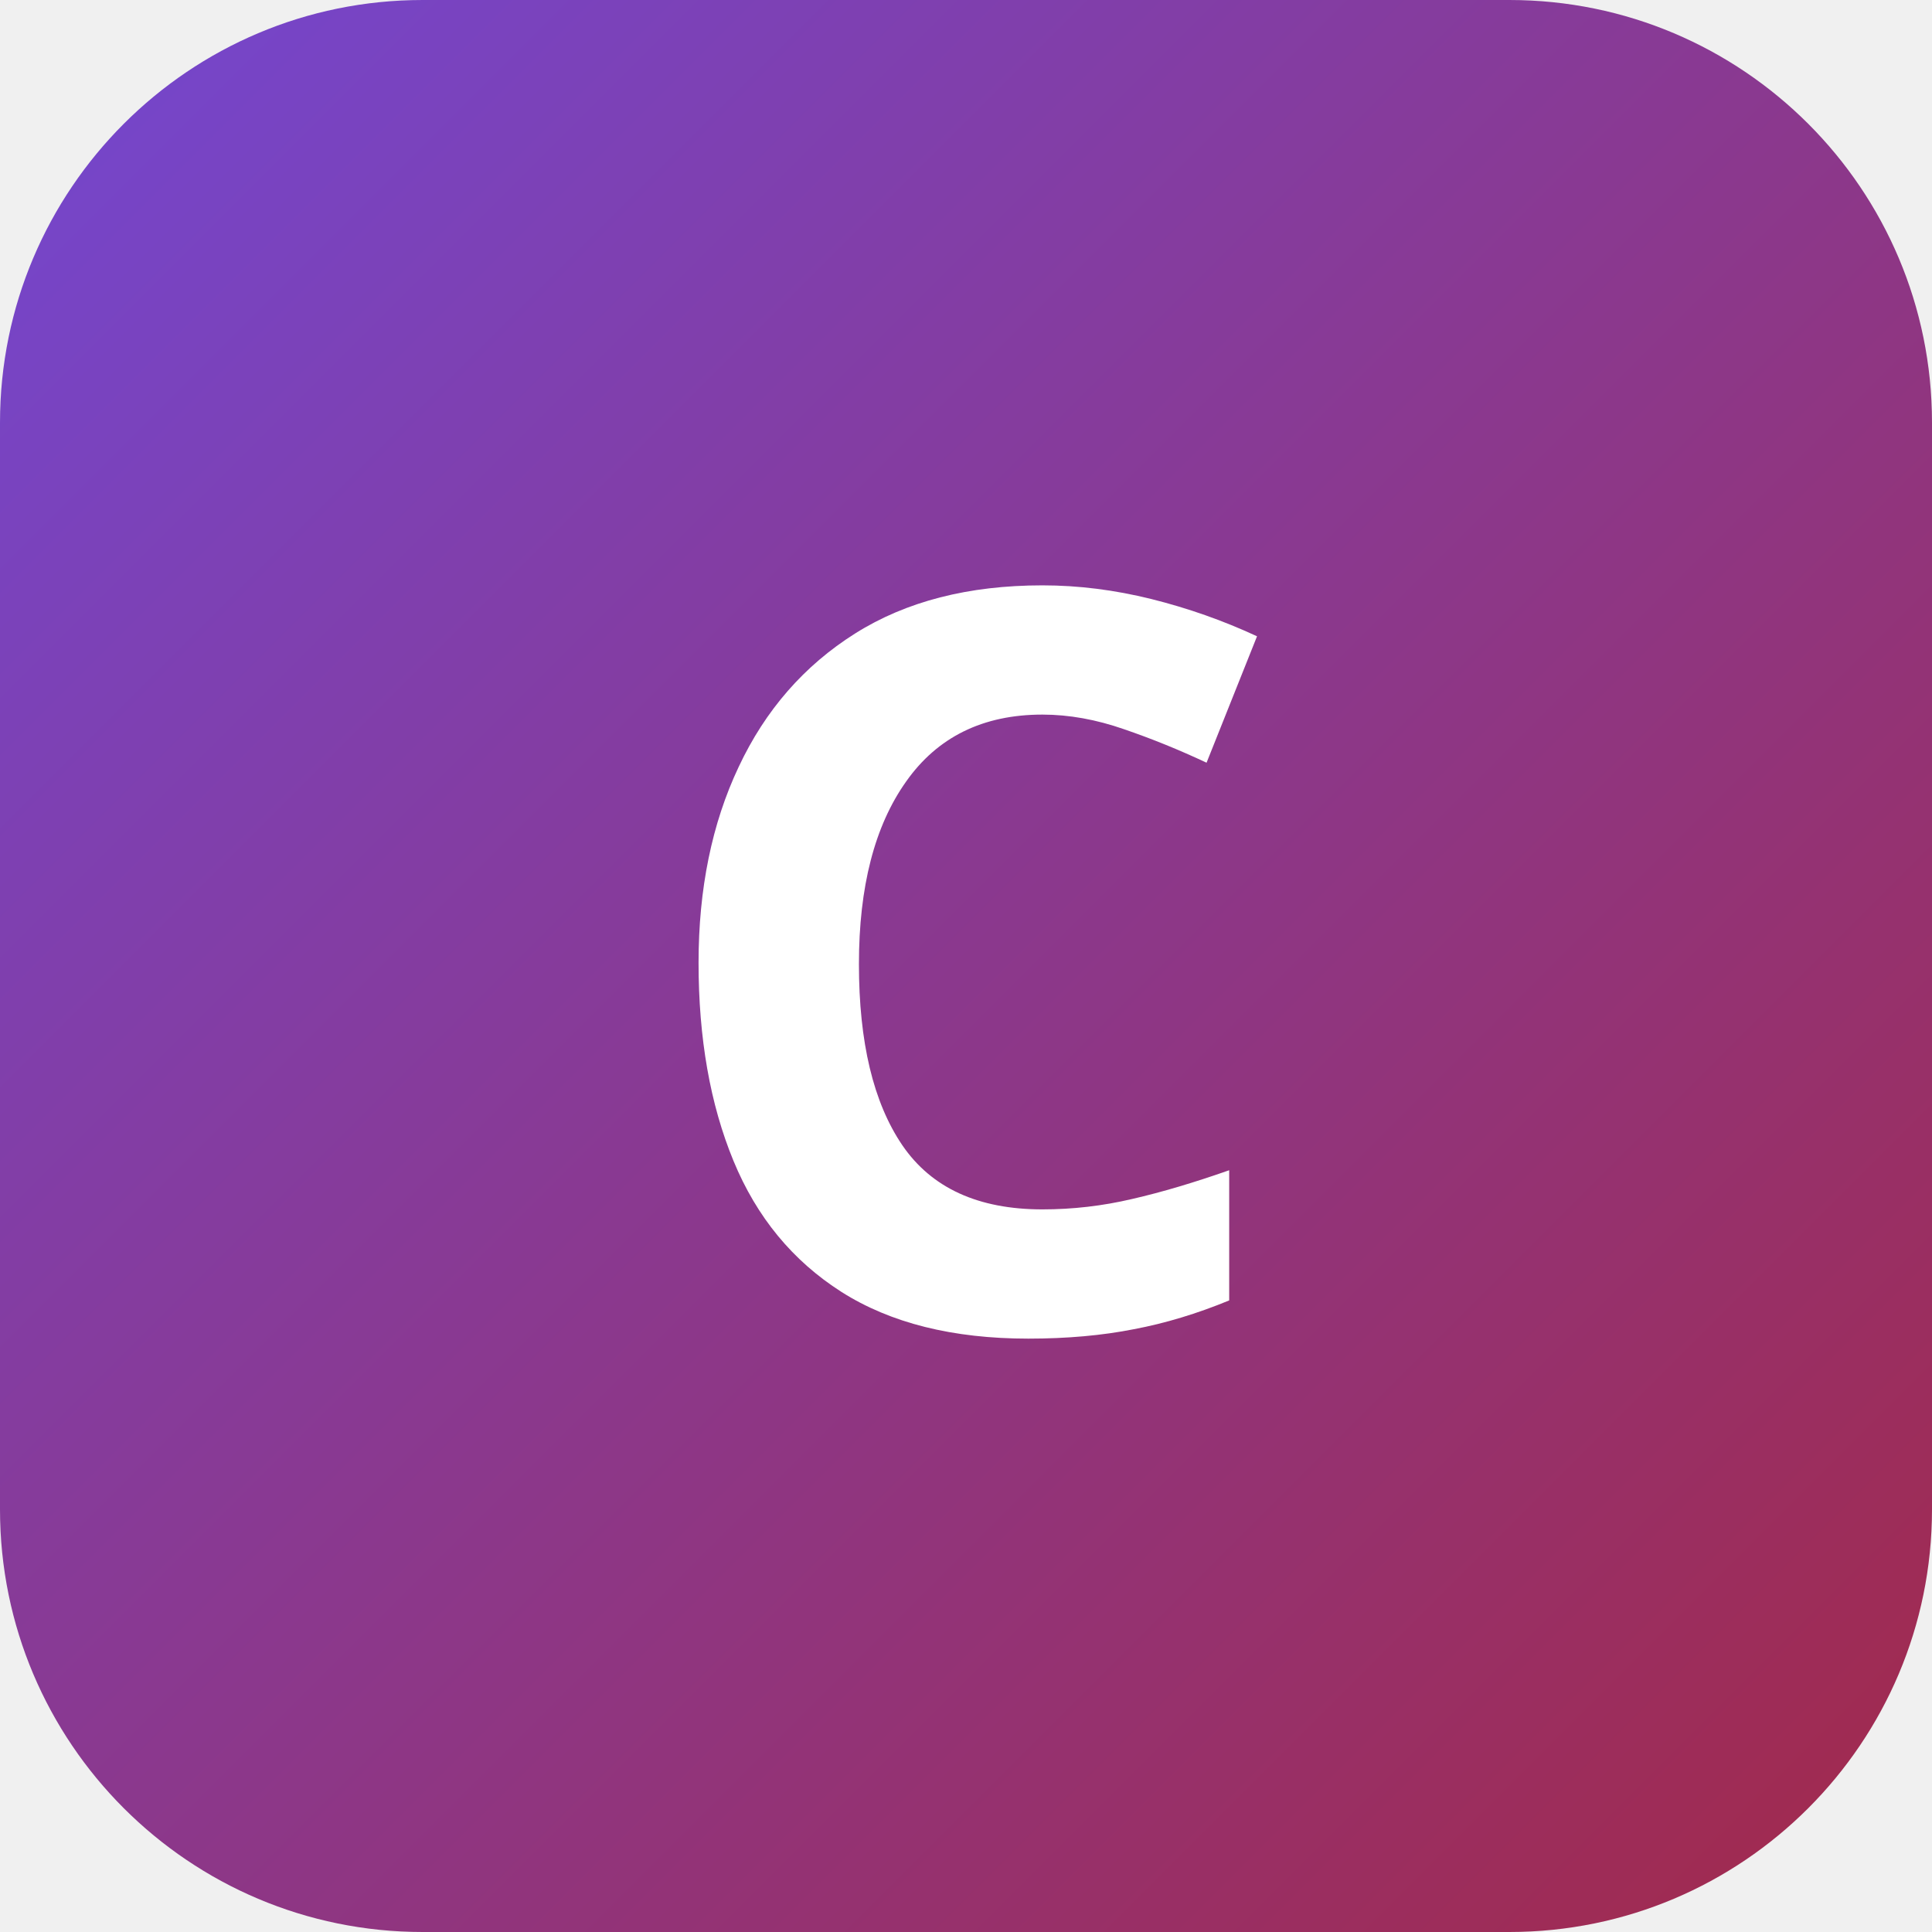
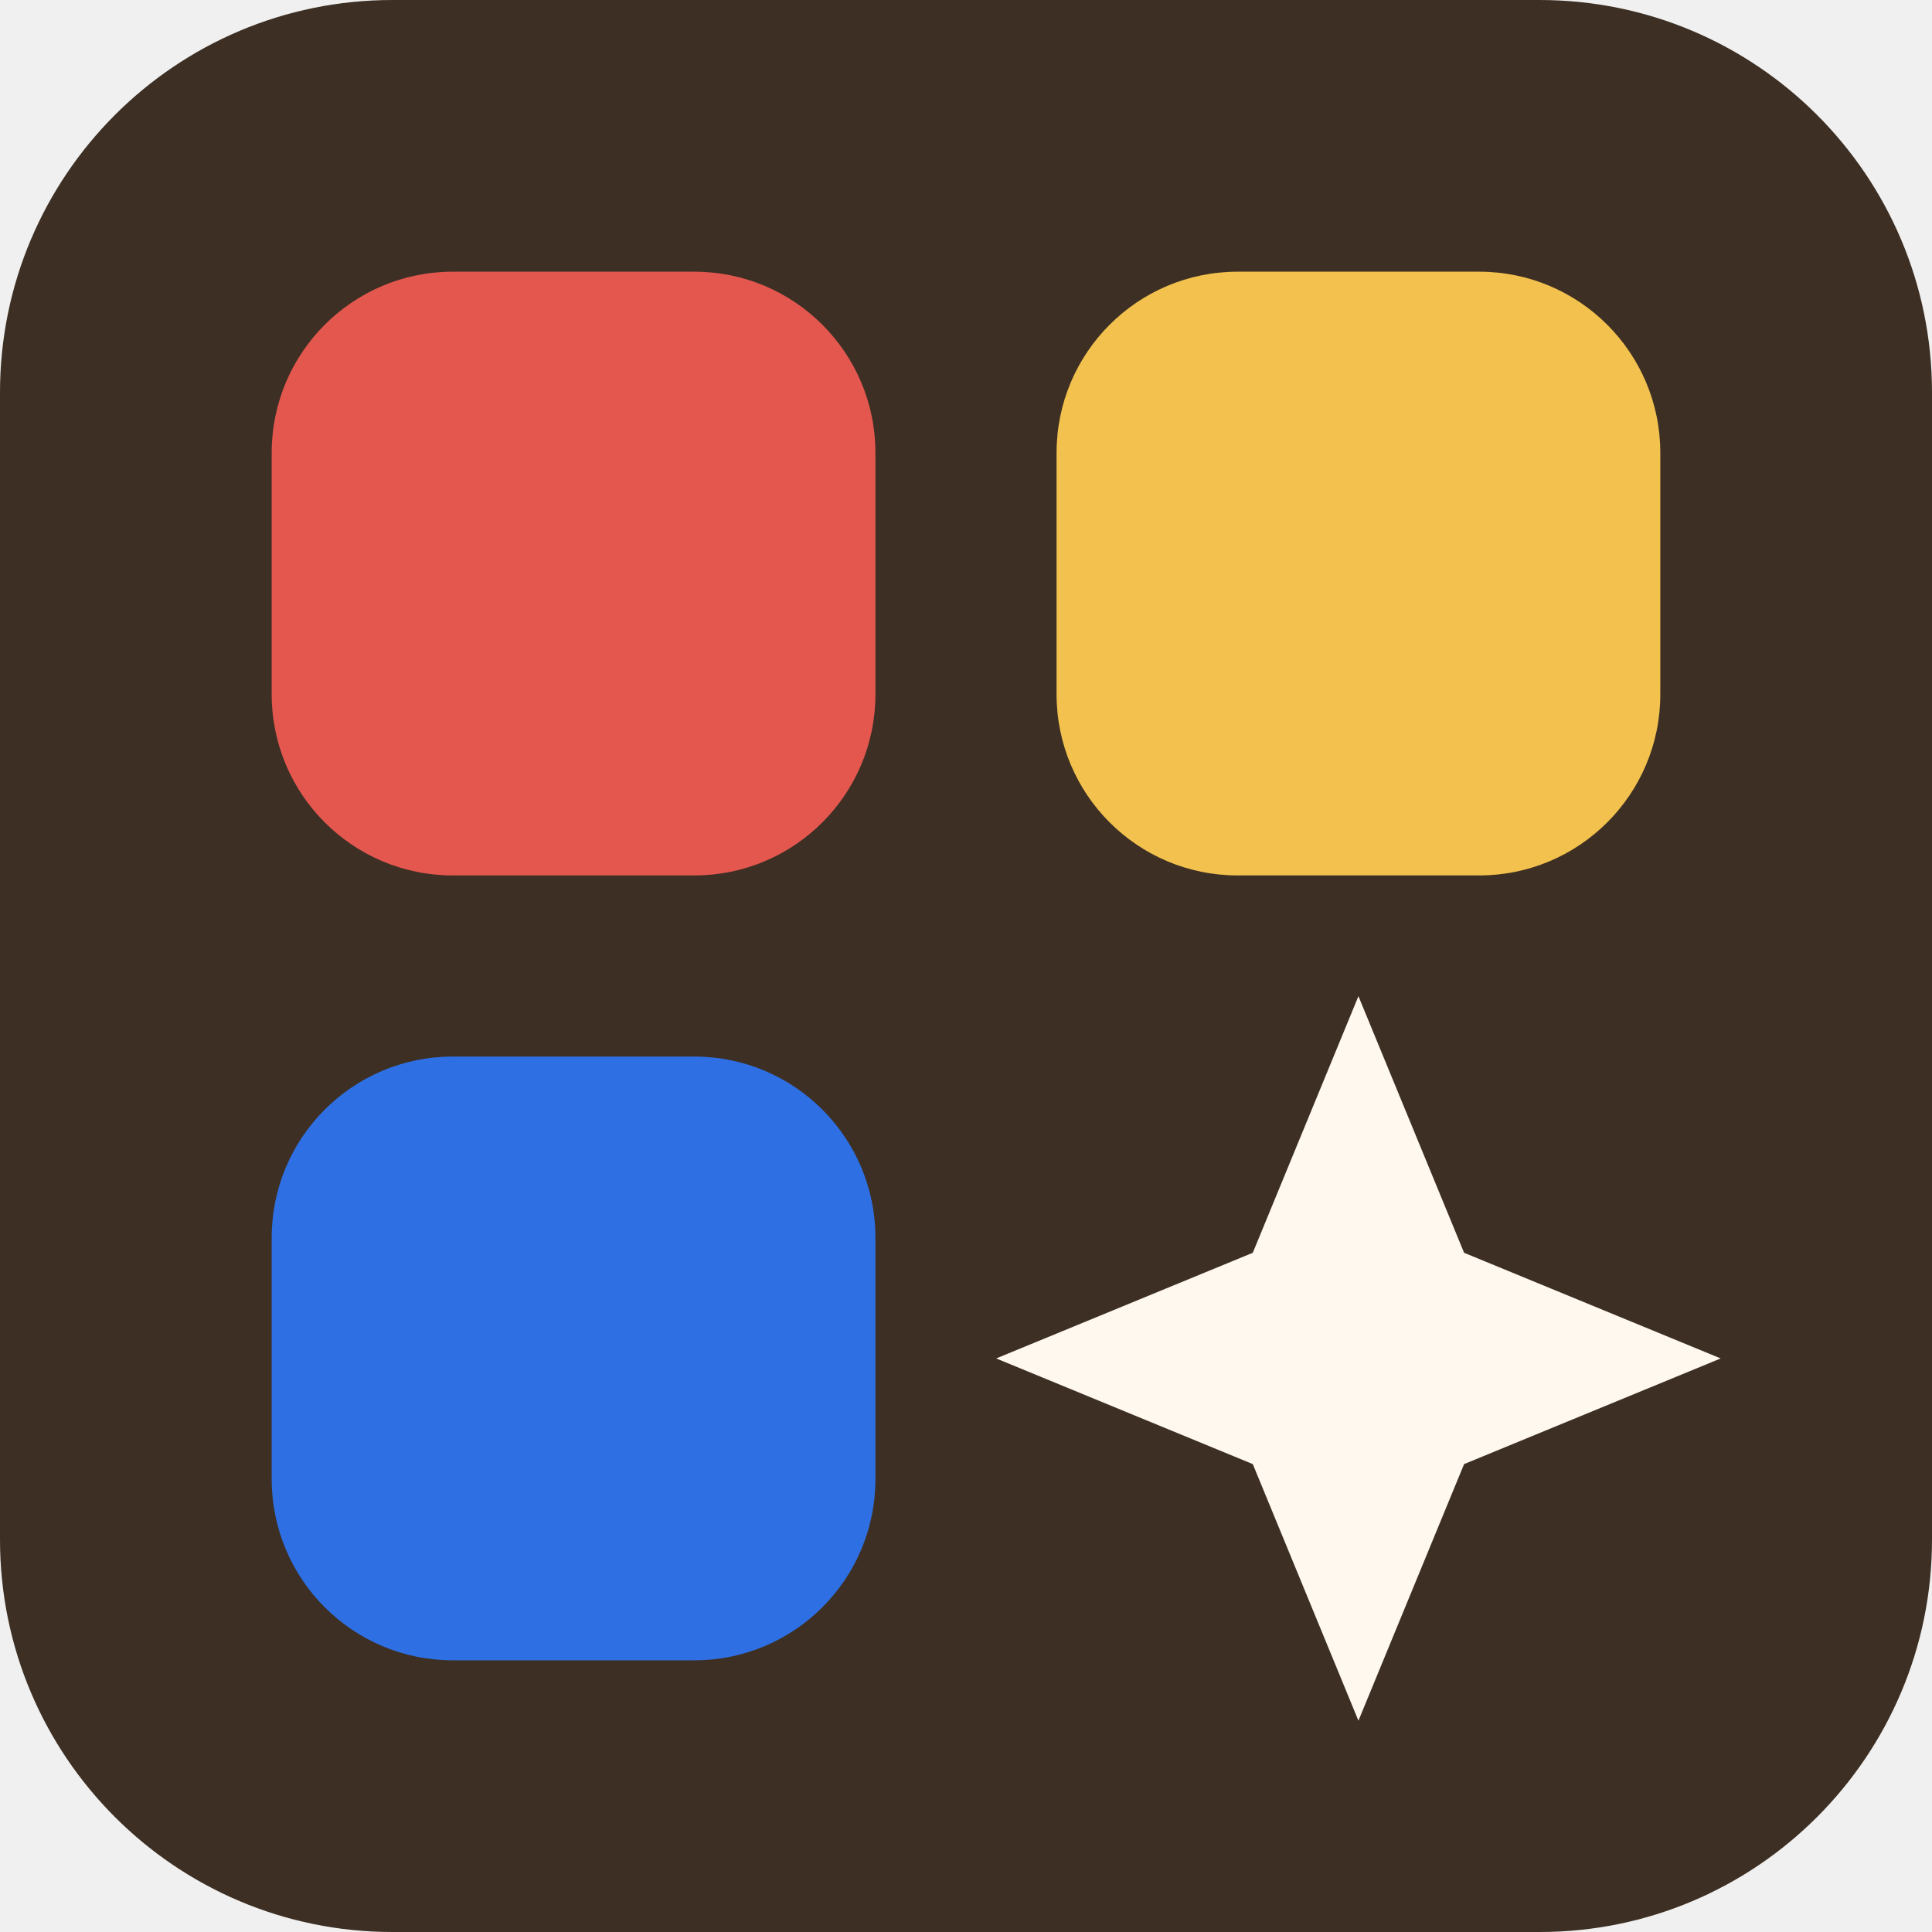
<svg xmlns="http://www.w3.org/2000/svg" viewBox="0 0 64 64">
-   <defs>
-     <linearGradient id="g" x1="0" y1="0" x2="1" y2="1">
-       <stop offset="0" stop-color="hsl(259 60% 55%)" />
-       <stop offset="1" stop-color="hsl(344 60% 40%)" />
-     </linearGradient>
-   </defs>
-   <rect width="64" height="64" rx="14" fill="url(#g)" />
-   <text x="32" y="44" font-size="34" text-anchor="middle" fill="#ffffff" font-family="Verdana,sans-serif" font-weight="bold">C</text>
+   <rect width="64" height="64" rx="13" fill="#3d2f23" />
+   <rect x="9" y="9" width="20" height="20" rx="6" fill="#e4574f" />
+   <rect x="35" y="9" width="20" height="20" rx="6" fill="#f2c14e" />
+   <rect x="9" y="35" width="20" height="20" rx="6" fill="#2e6fe4" />
+   <path d="M45 33 L48.5 41.5 L57 45 L48.5 48.5 L45 57 L41.5 48.5 L33 45 L41.5 41.5 Z" fill="#fff8ee" />
</svg>
